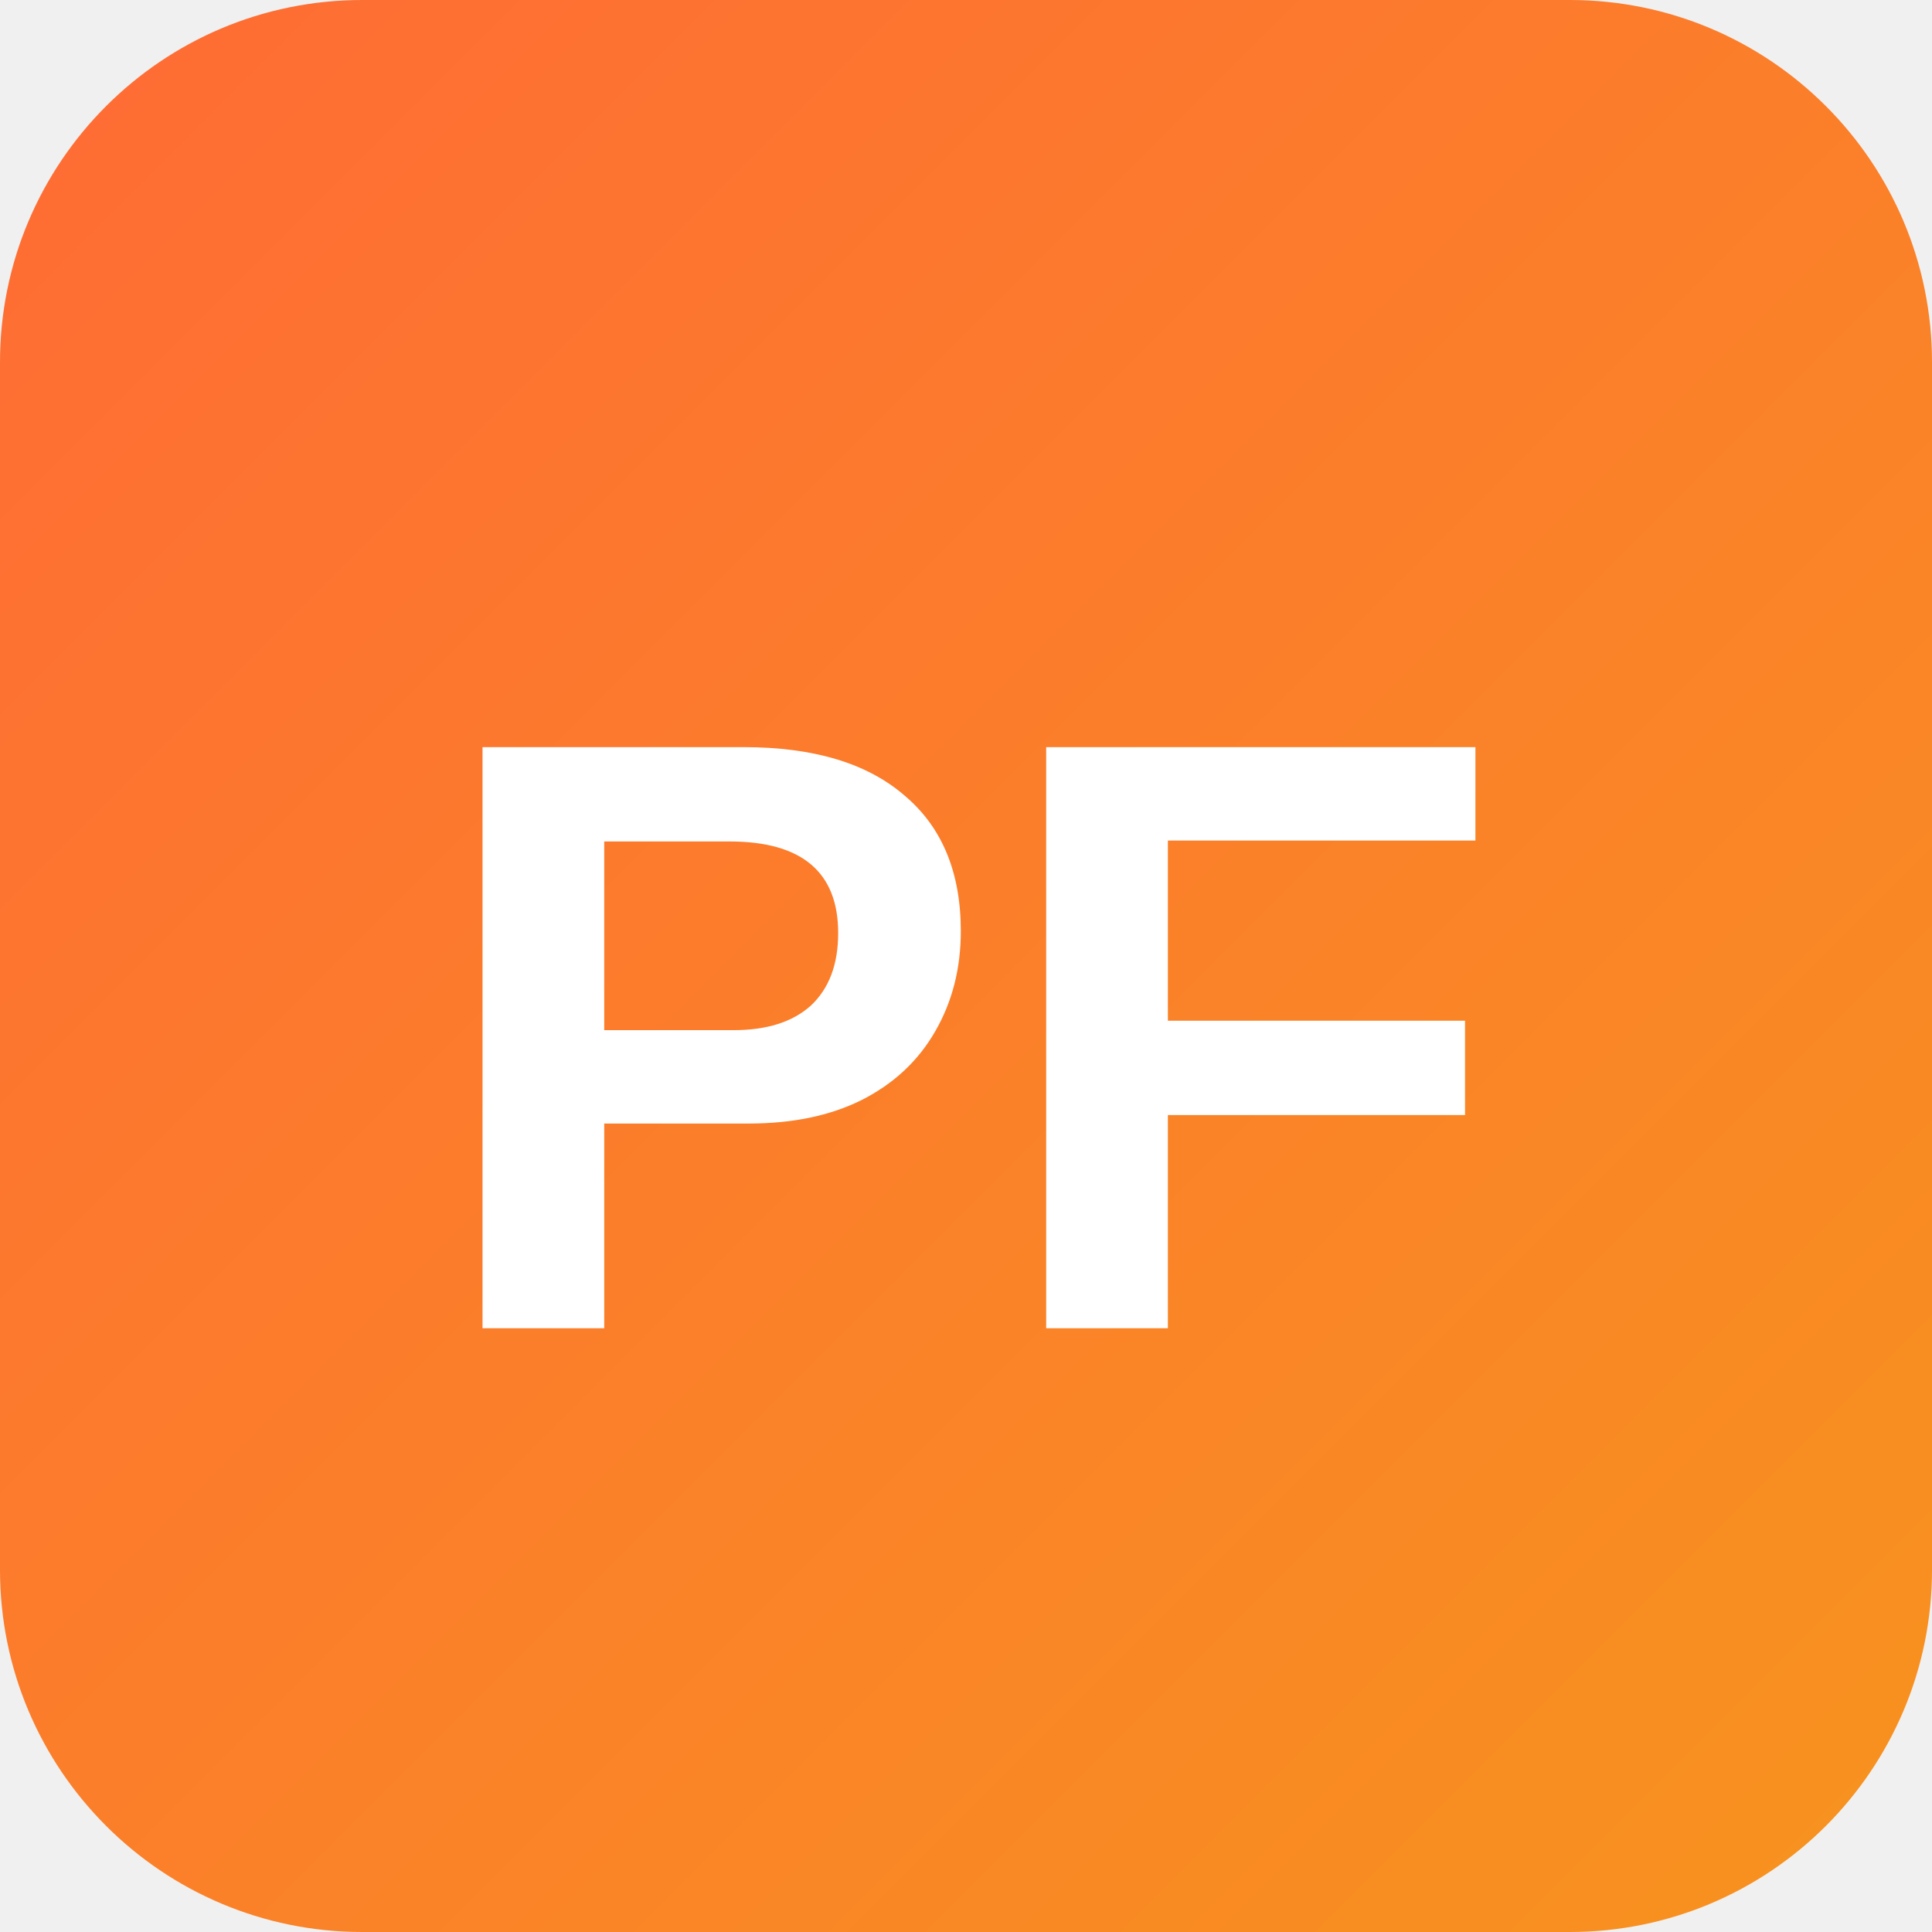
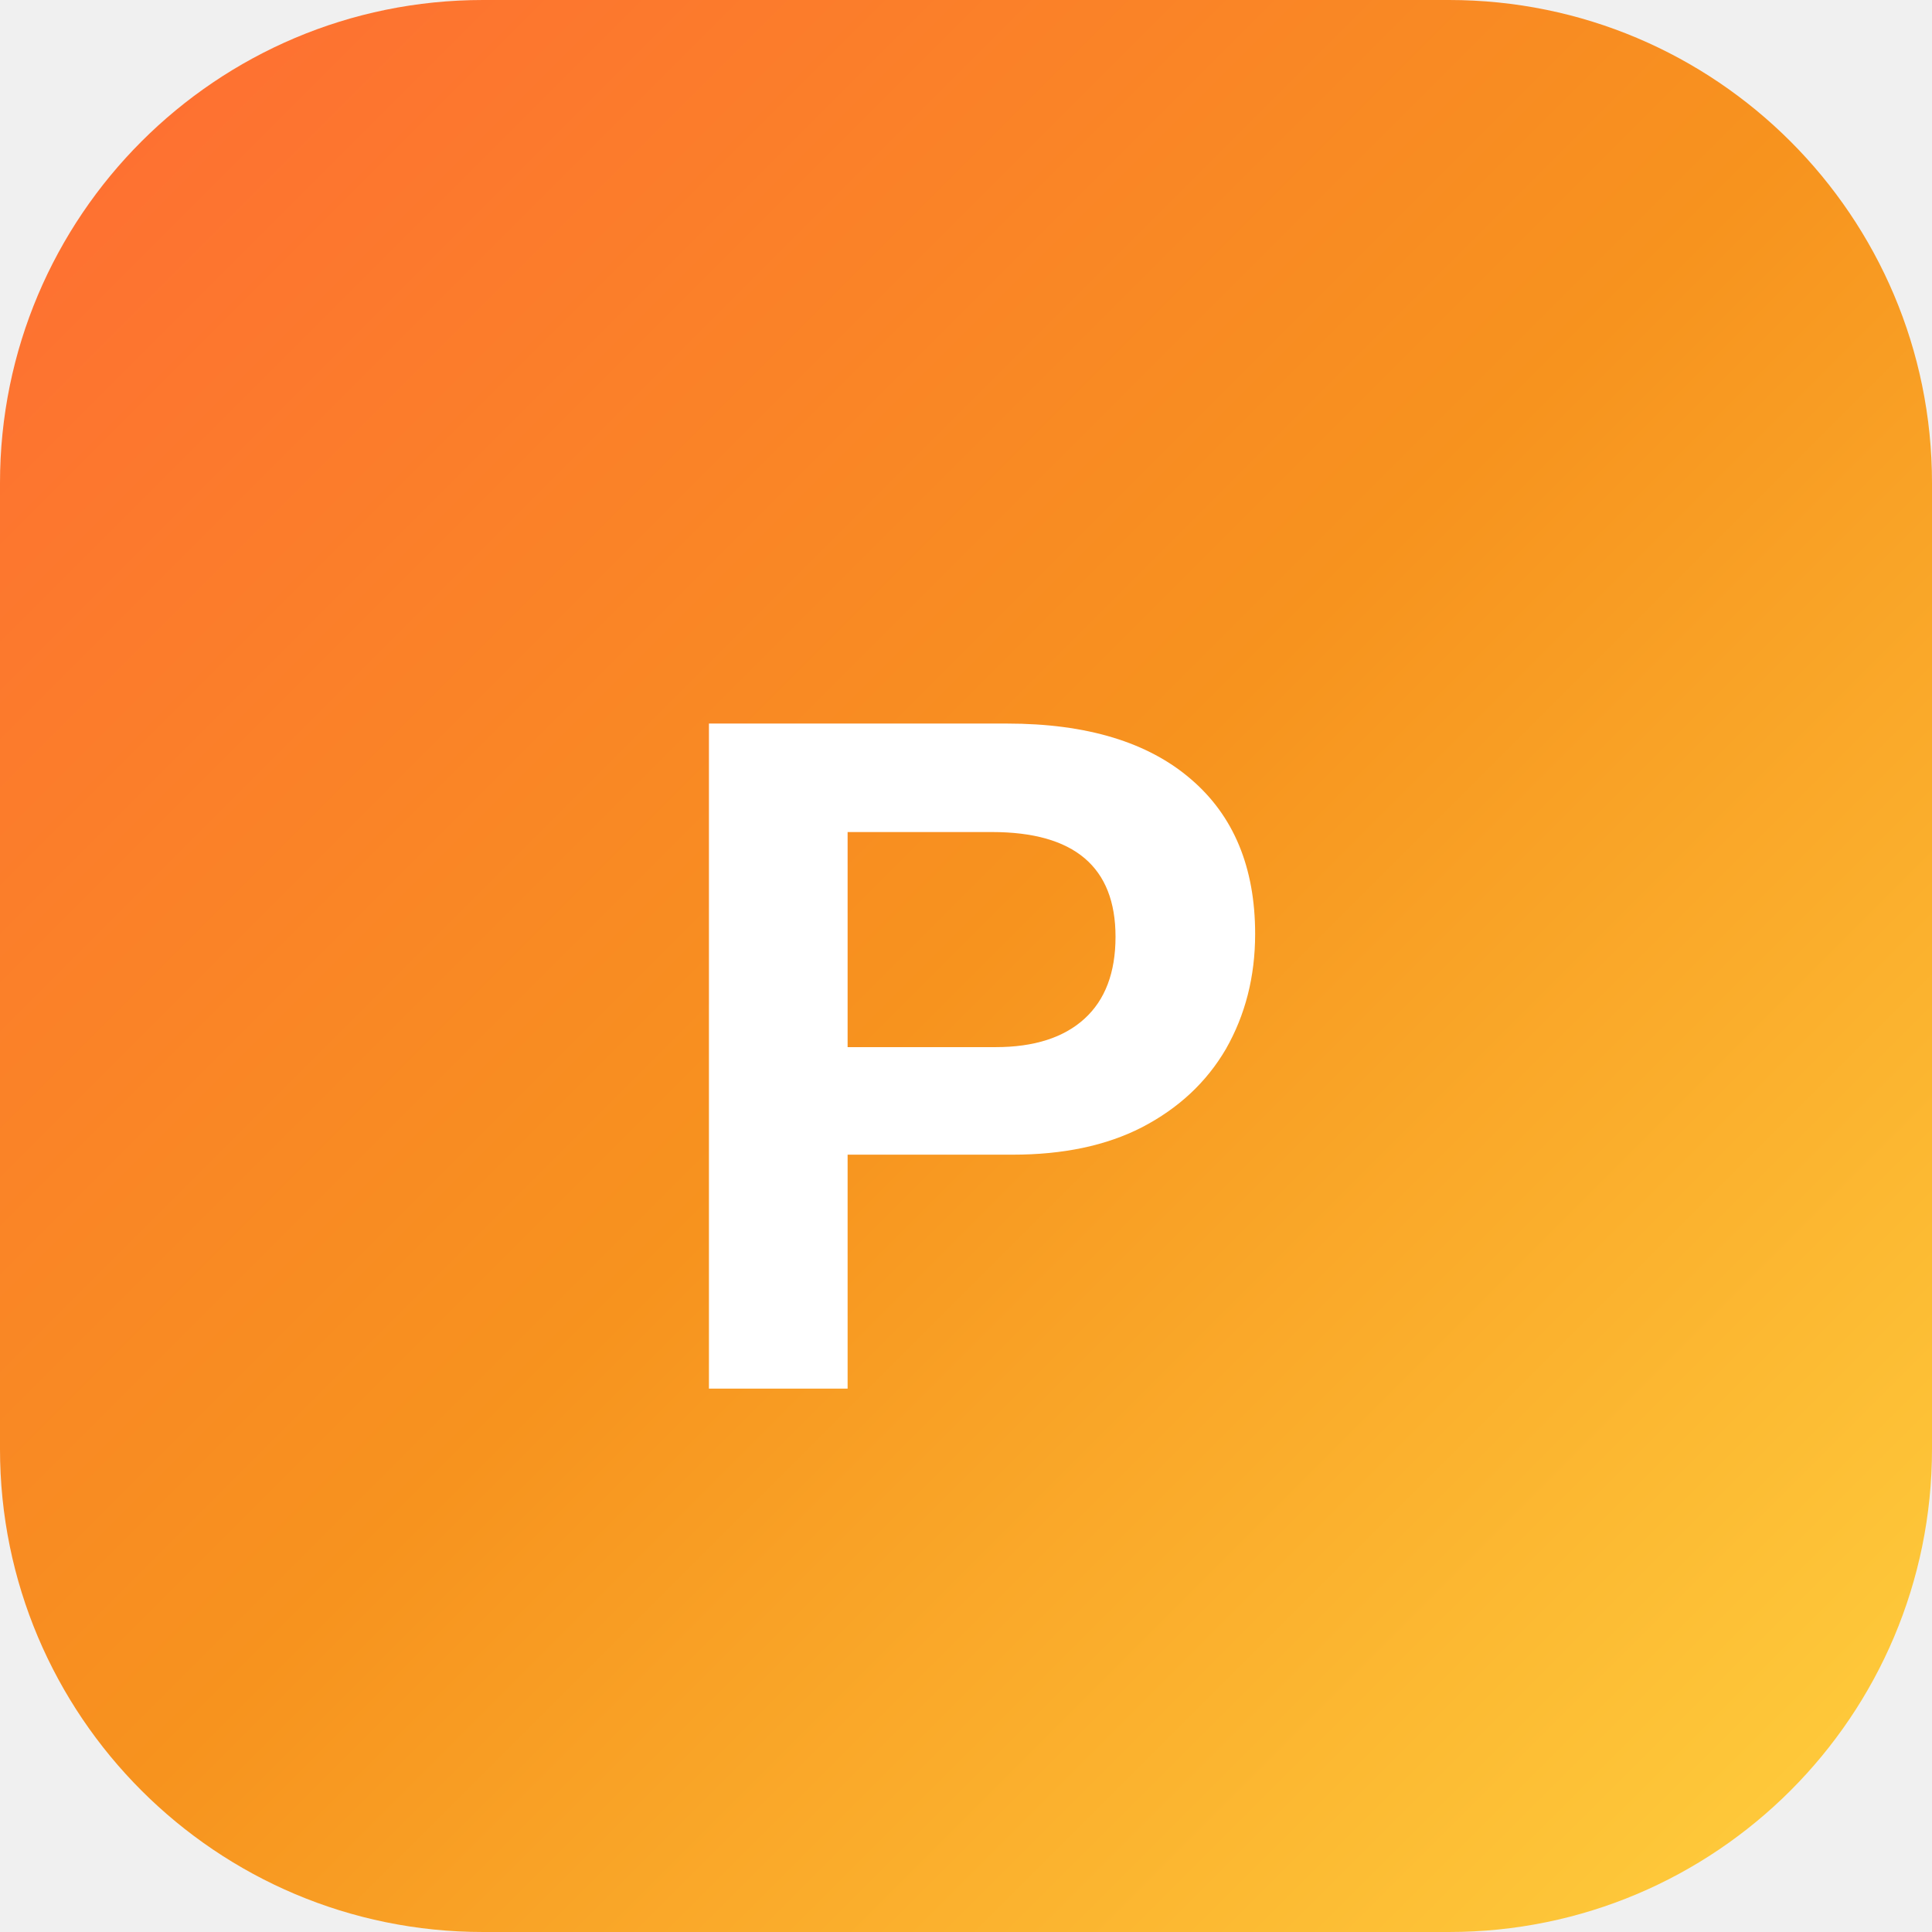
<svg xmlns="http://www.w3.org/2000/svg" viewBox="0 0 32 32">
  <defs>
    <linearGradient id="bg" x1="0%" y1="0%" x2="100%" y2="100%">
      <stop offset="0%" style="stop-color:#FF6B35" />
-       <stop offset="100%" style="stop-color:#F7931E" />
+       <stop offset="50%" style="stop-color:#F7931E" />
+       <stop offset="100%" style="stop-color:#FFD23F" />
    </linearGradient>
  </defs>
-   <rect width="32" height="32" rx="6" fill="url(#bg)" />
-   <text x="16" y="22" font-family="Arial, sans-serif" font-size="14" font-weight="bold" fill="white" text-anchor="middle">PF</text>
+   <rect width="32" height="32" rx="8" fill="url(#bg)" />
+   <text x="16" y="23" font-family="Arial Rounded MT Bold, Arial, sans-serif" font-size="16" font-weight="bold" fill="white" text-anchor="middle">P</text>
</svg>
